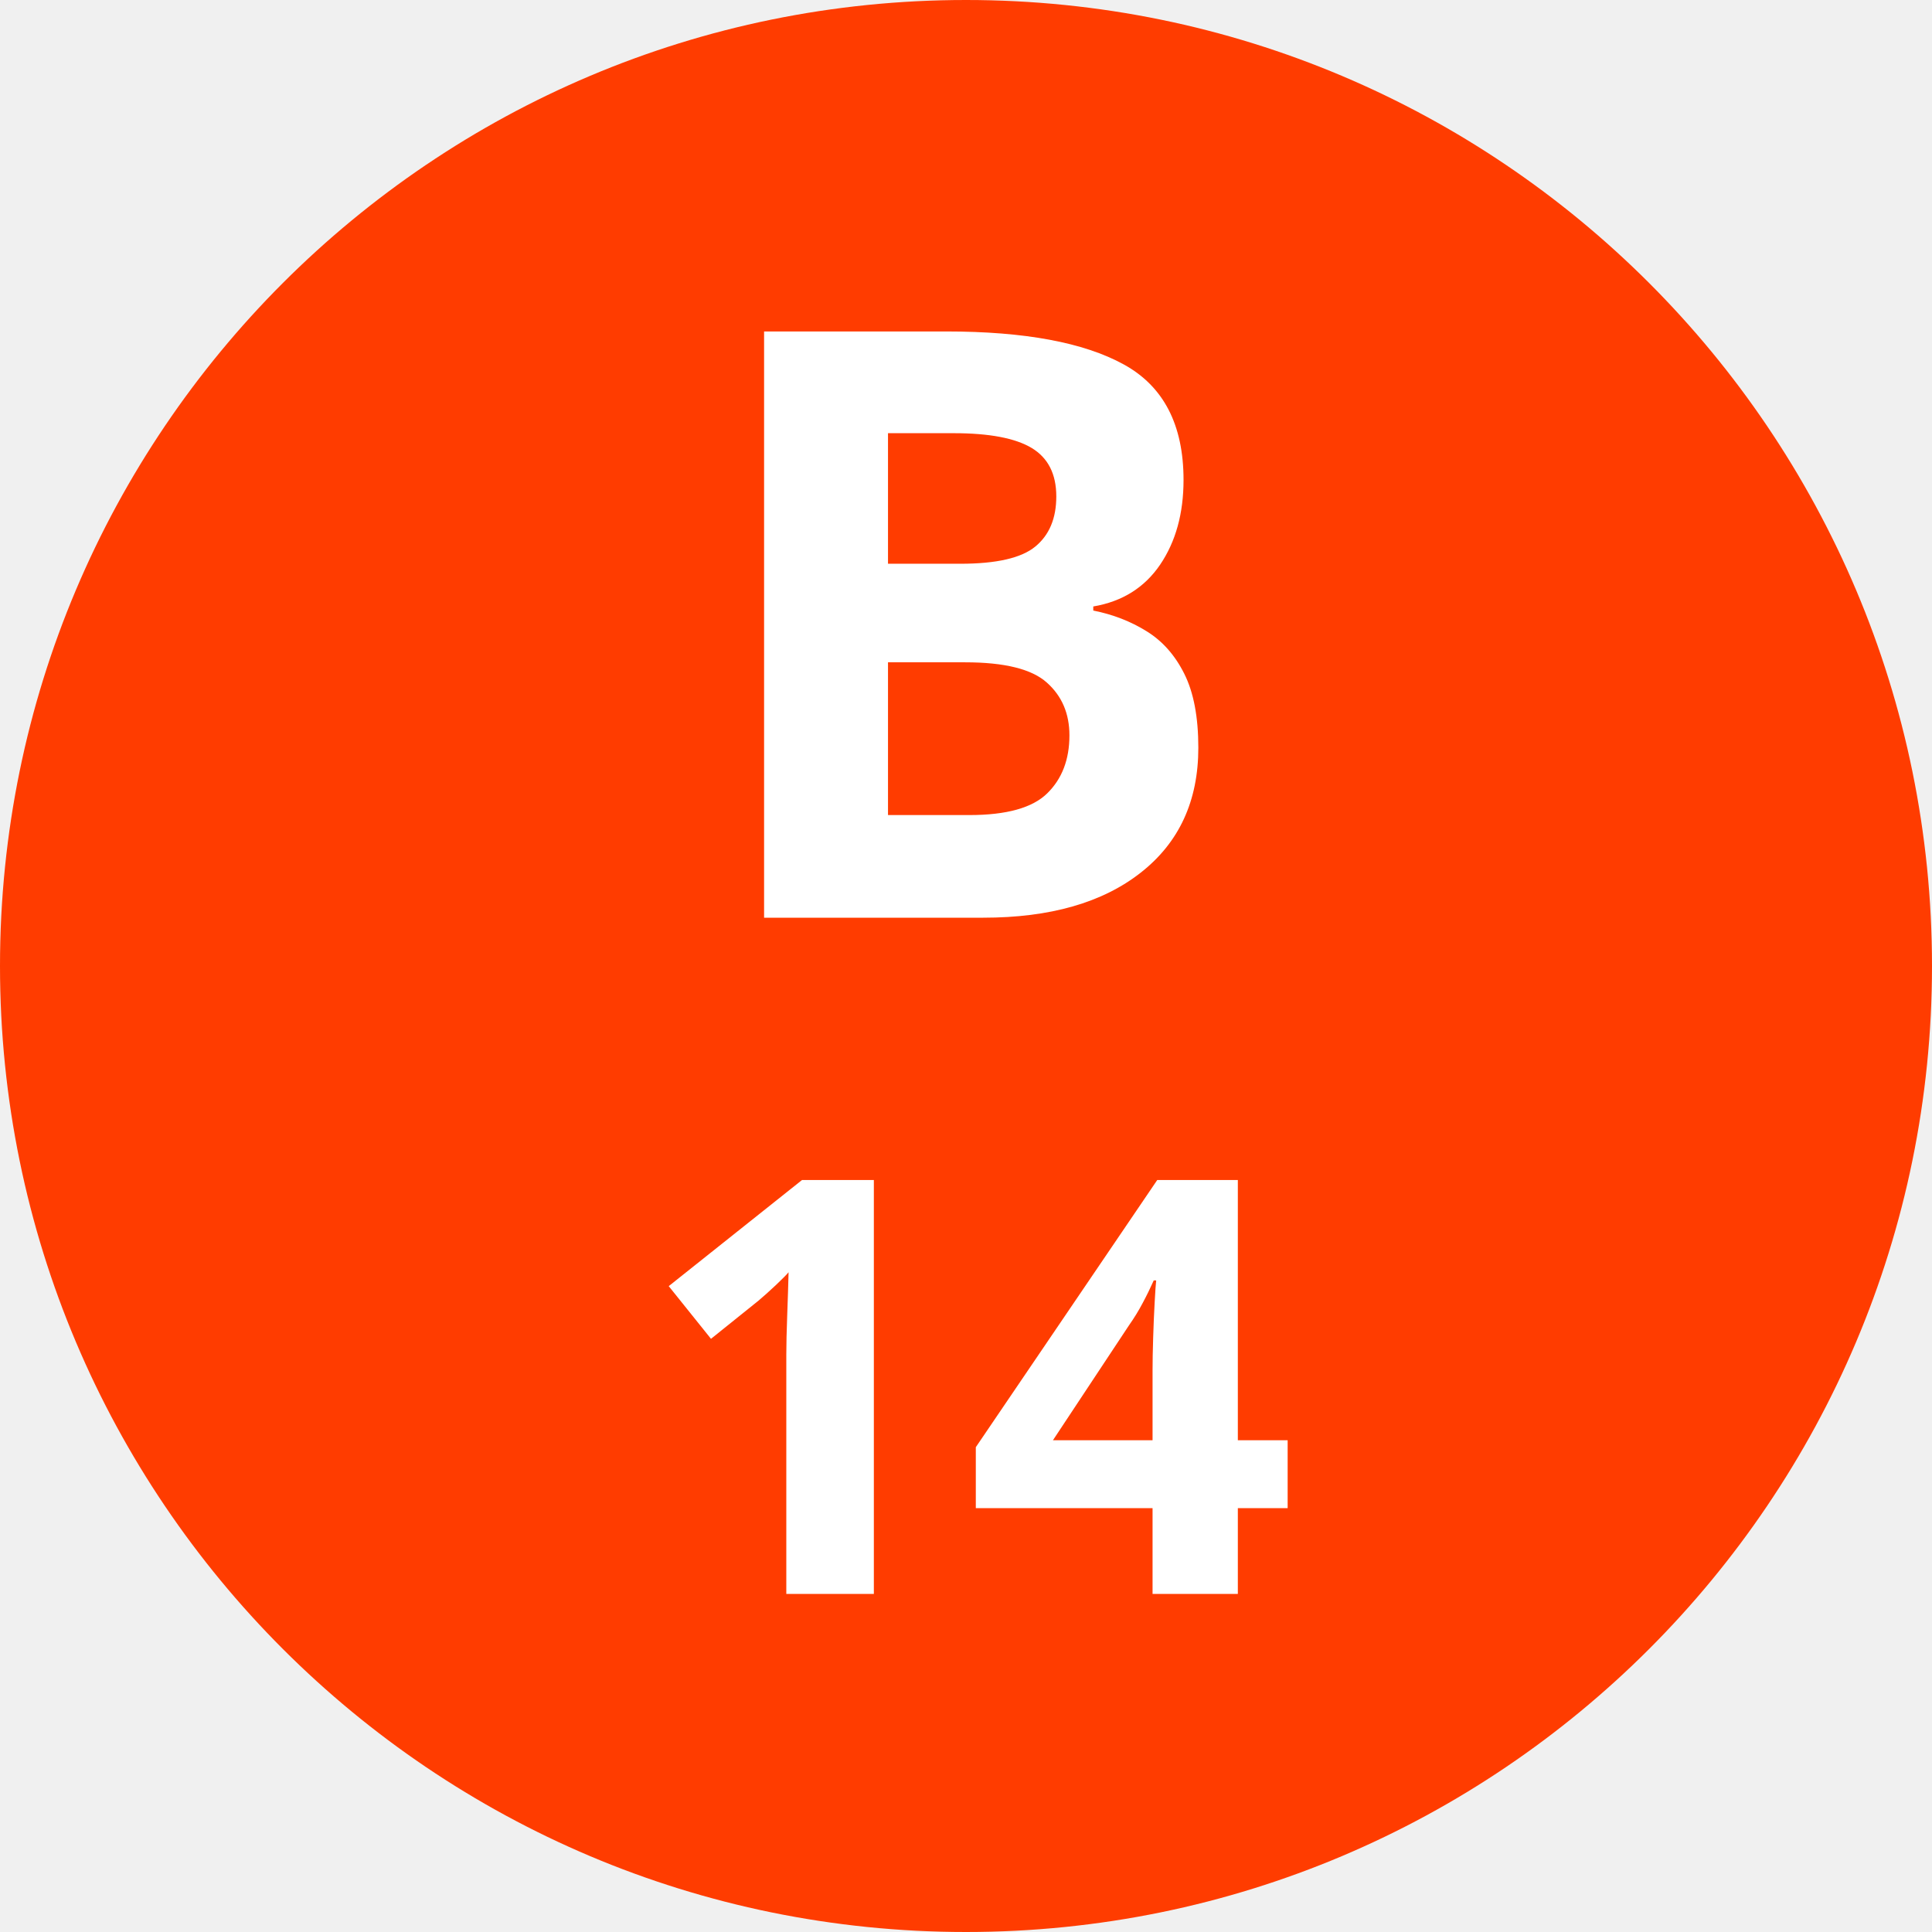
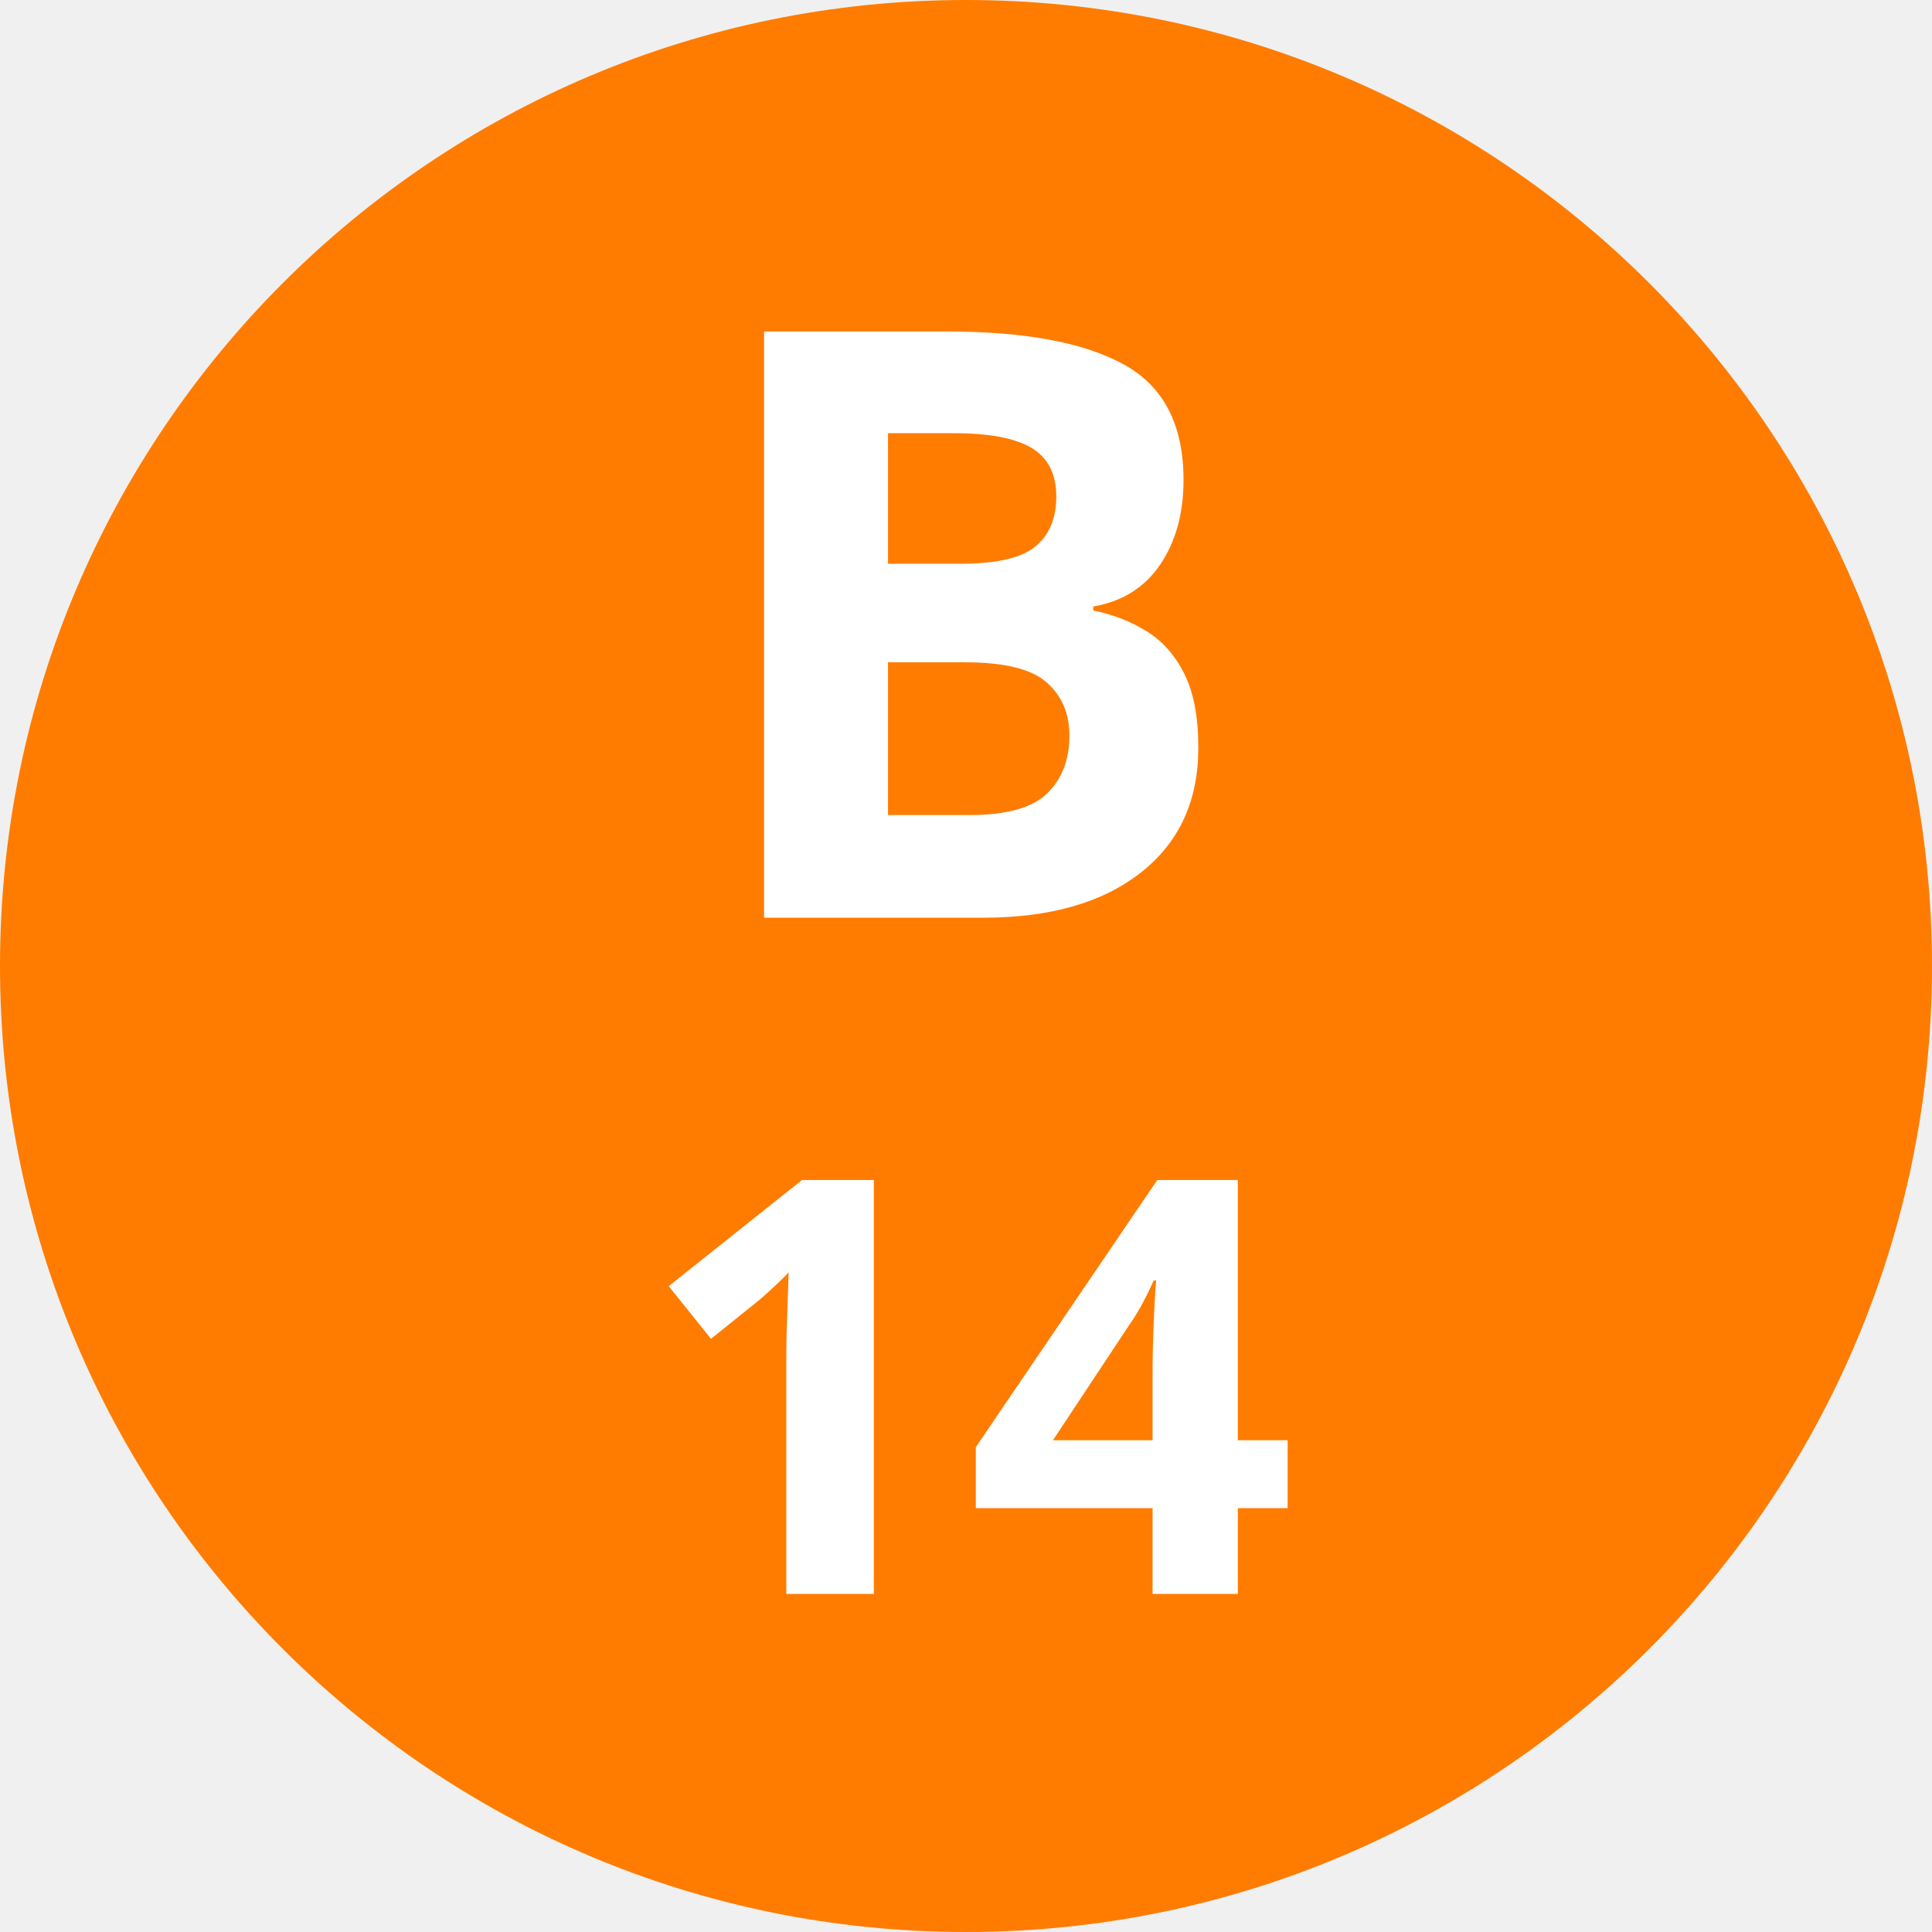
<svg xmlns="http://www.w3.org/2000/svg" width="200" height="200">
-   <circle cx="100" cy="100" r="100" fill="#ff3c00" />
+   <circle cx="100" cy="100" r="100" fill="#ff7c00" />
  <text text-anchor="middle" font-family="Altone" font-size="85px" font-weight="700" fill="white" x="100" y="95">B</text>
  <text text-anchor="middle" font-family="Altone" font-size="60px" font-weight="700" fill="white" x="100" y="165">14</text>
</svg>
